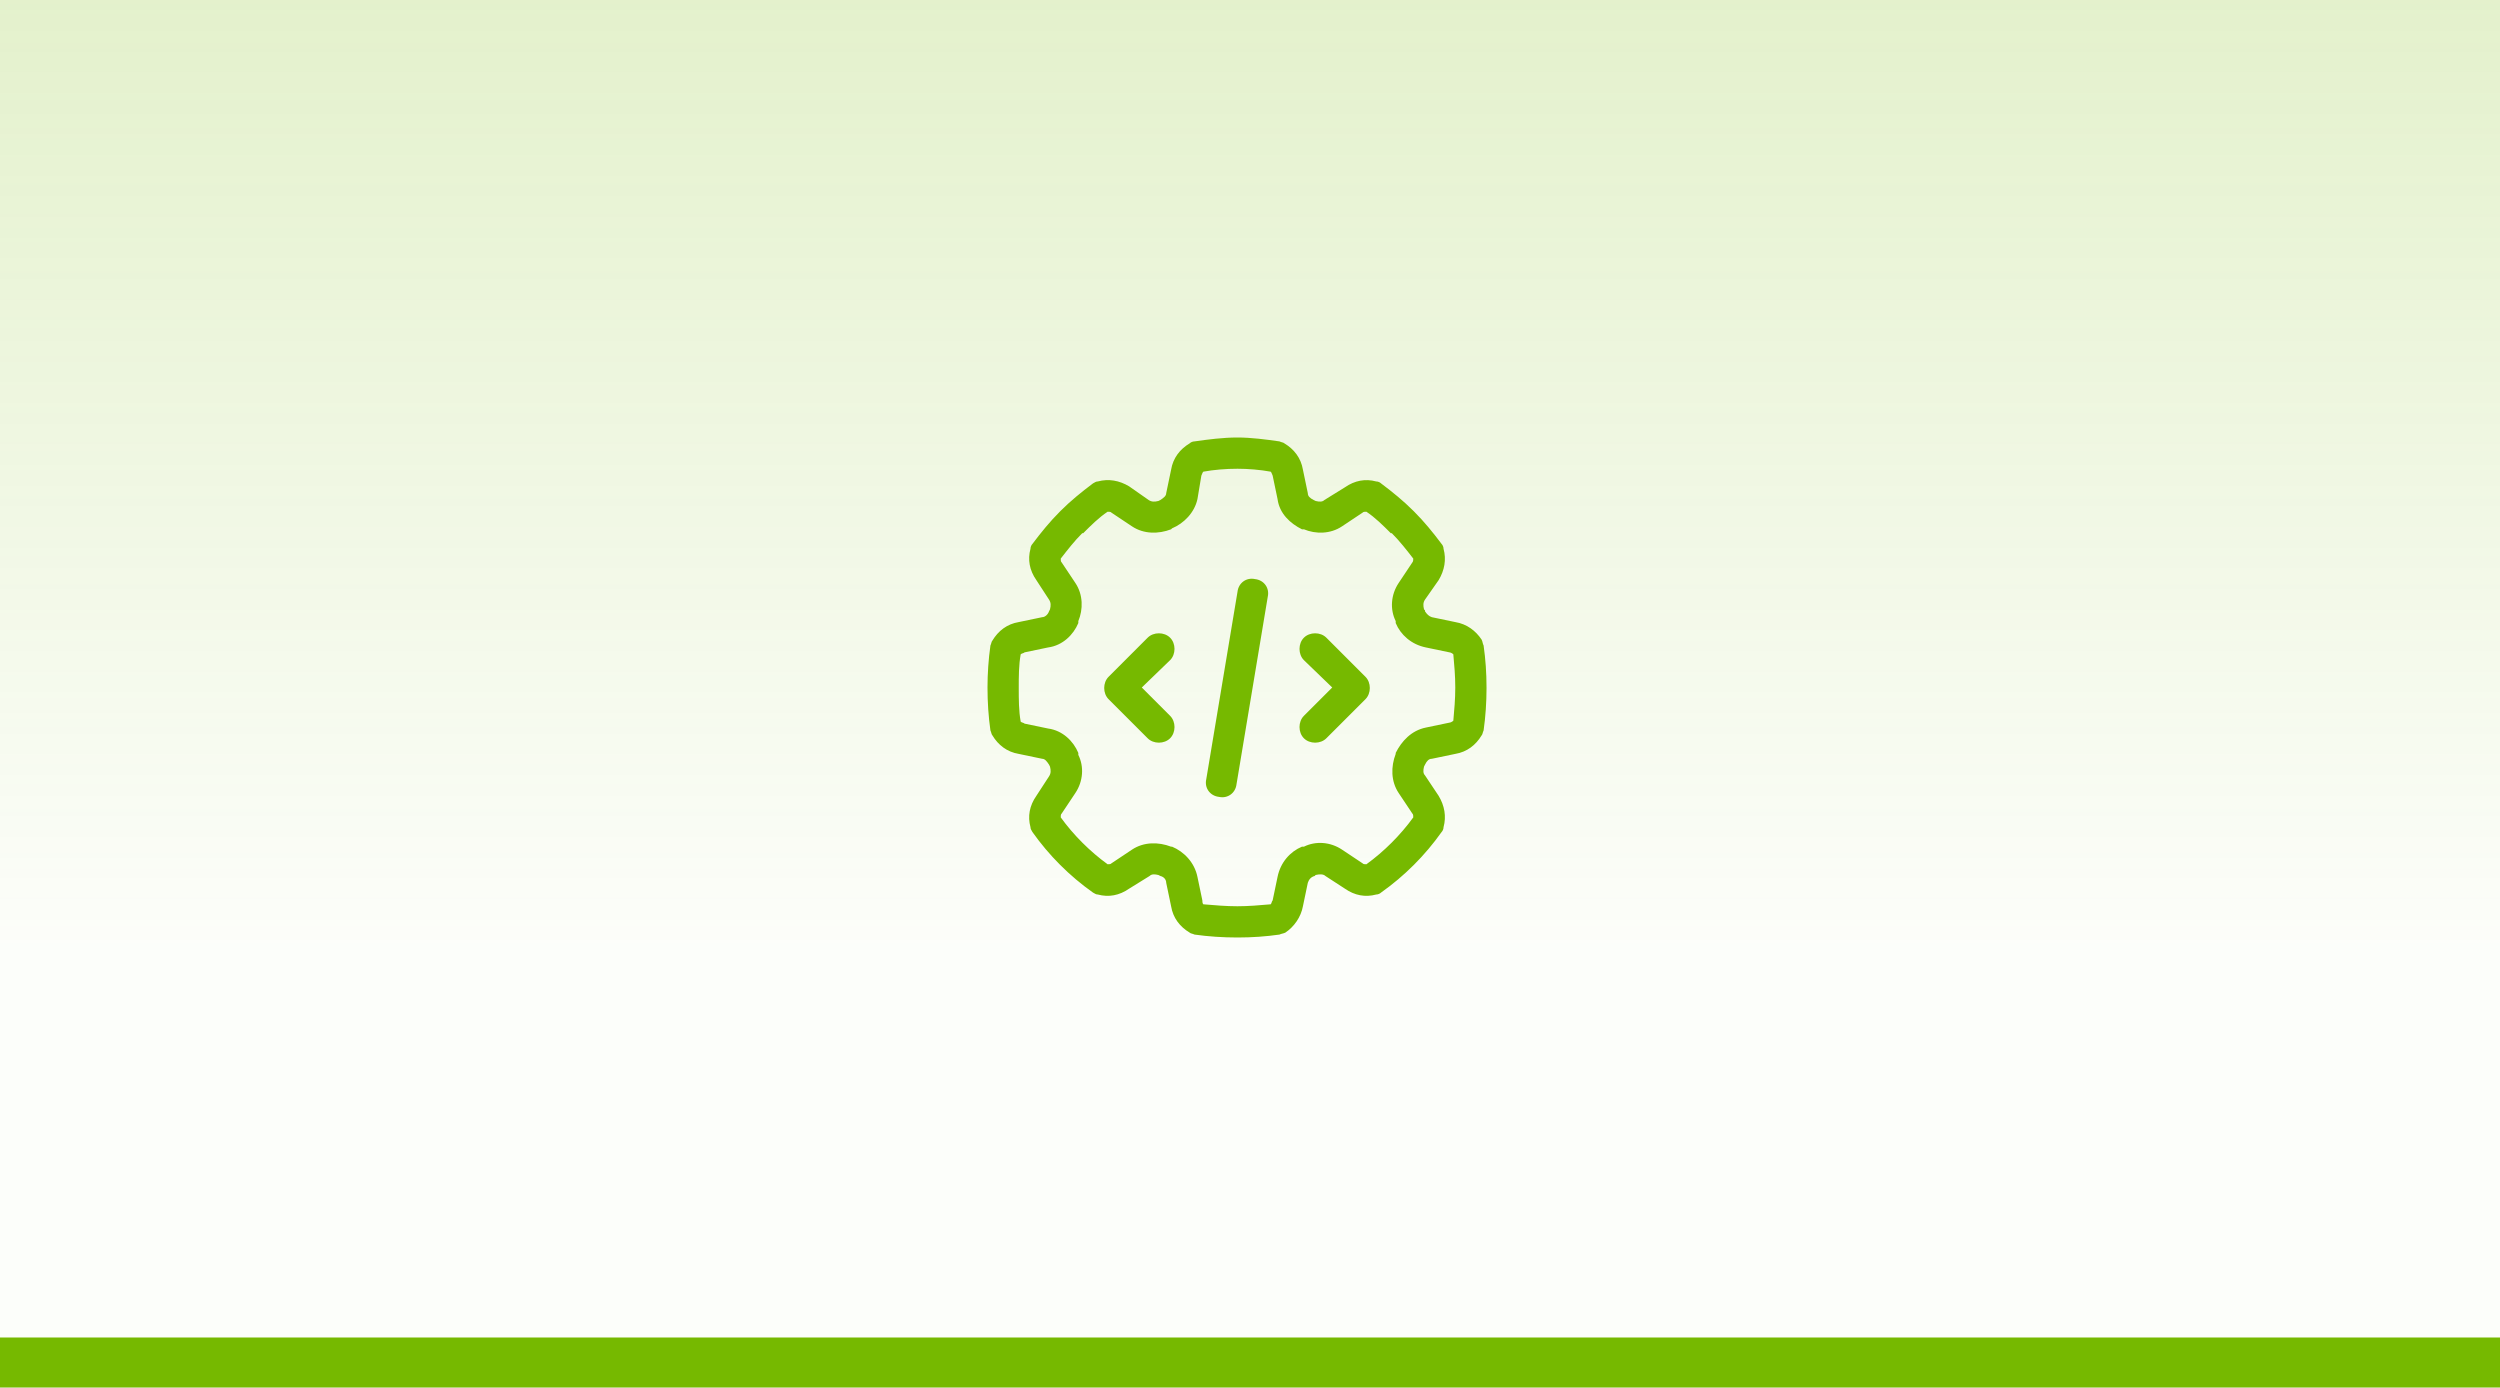
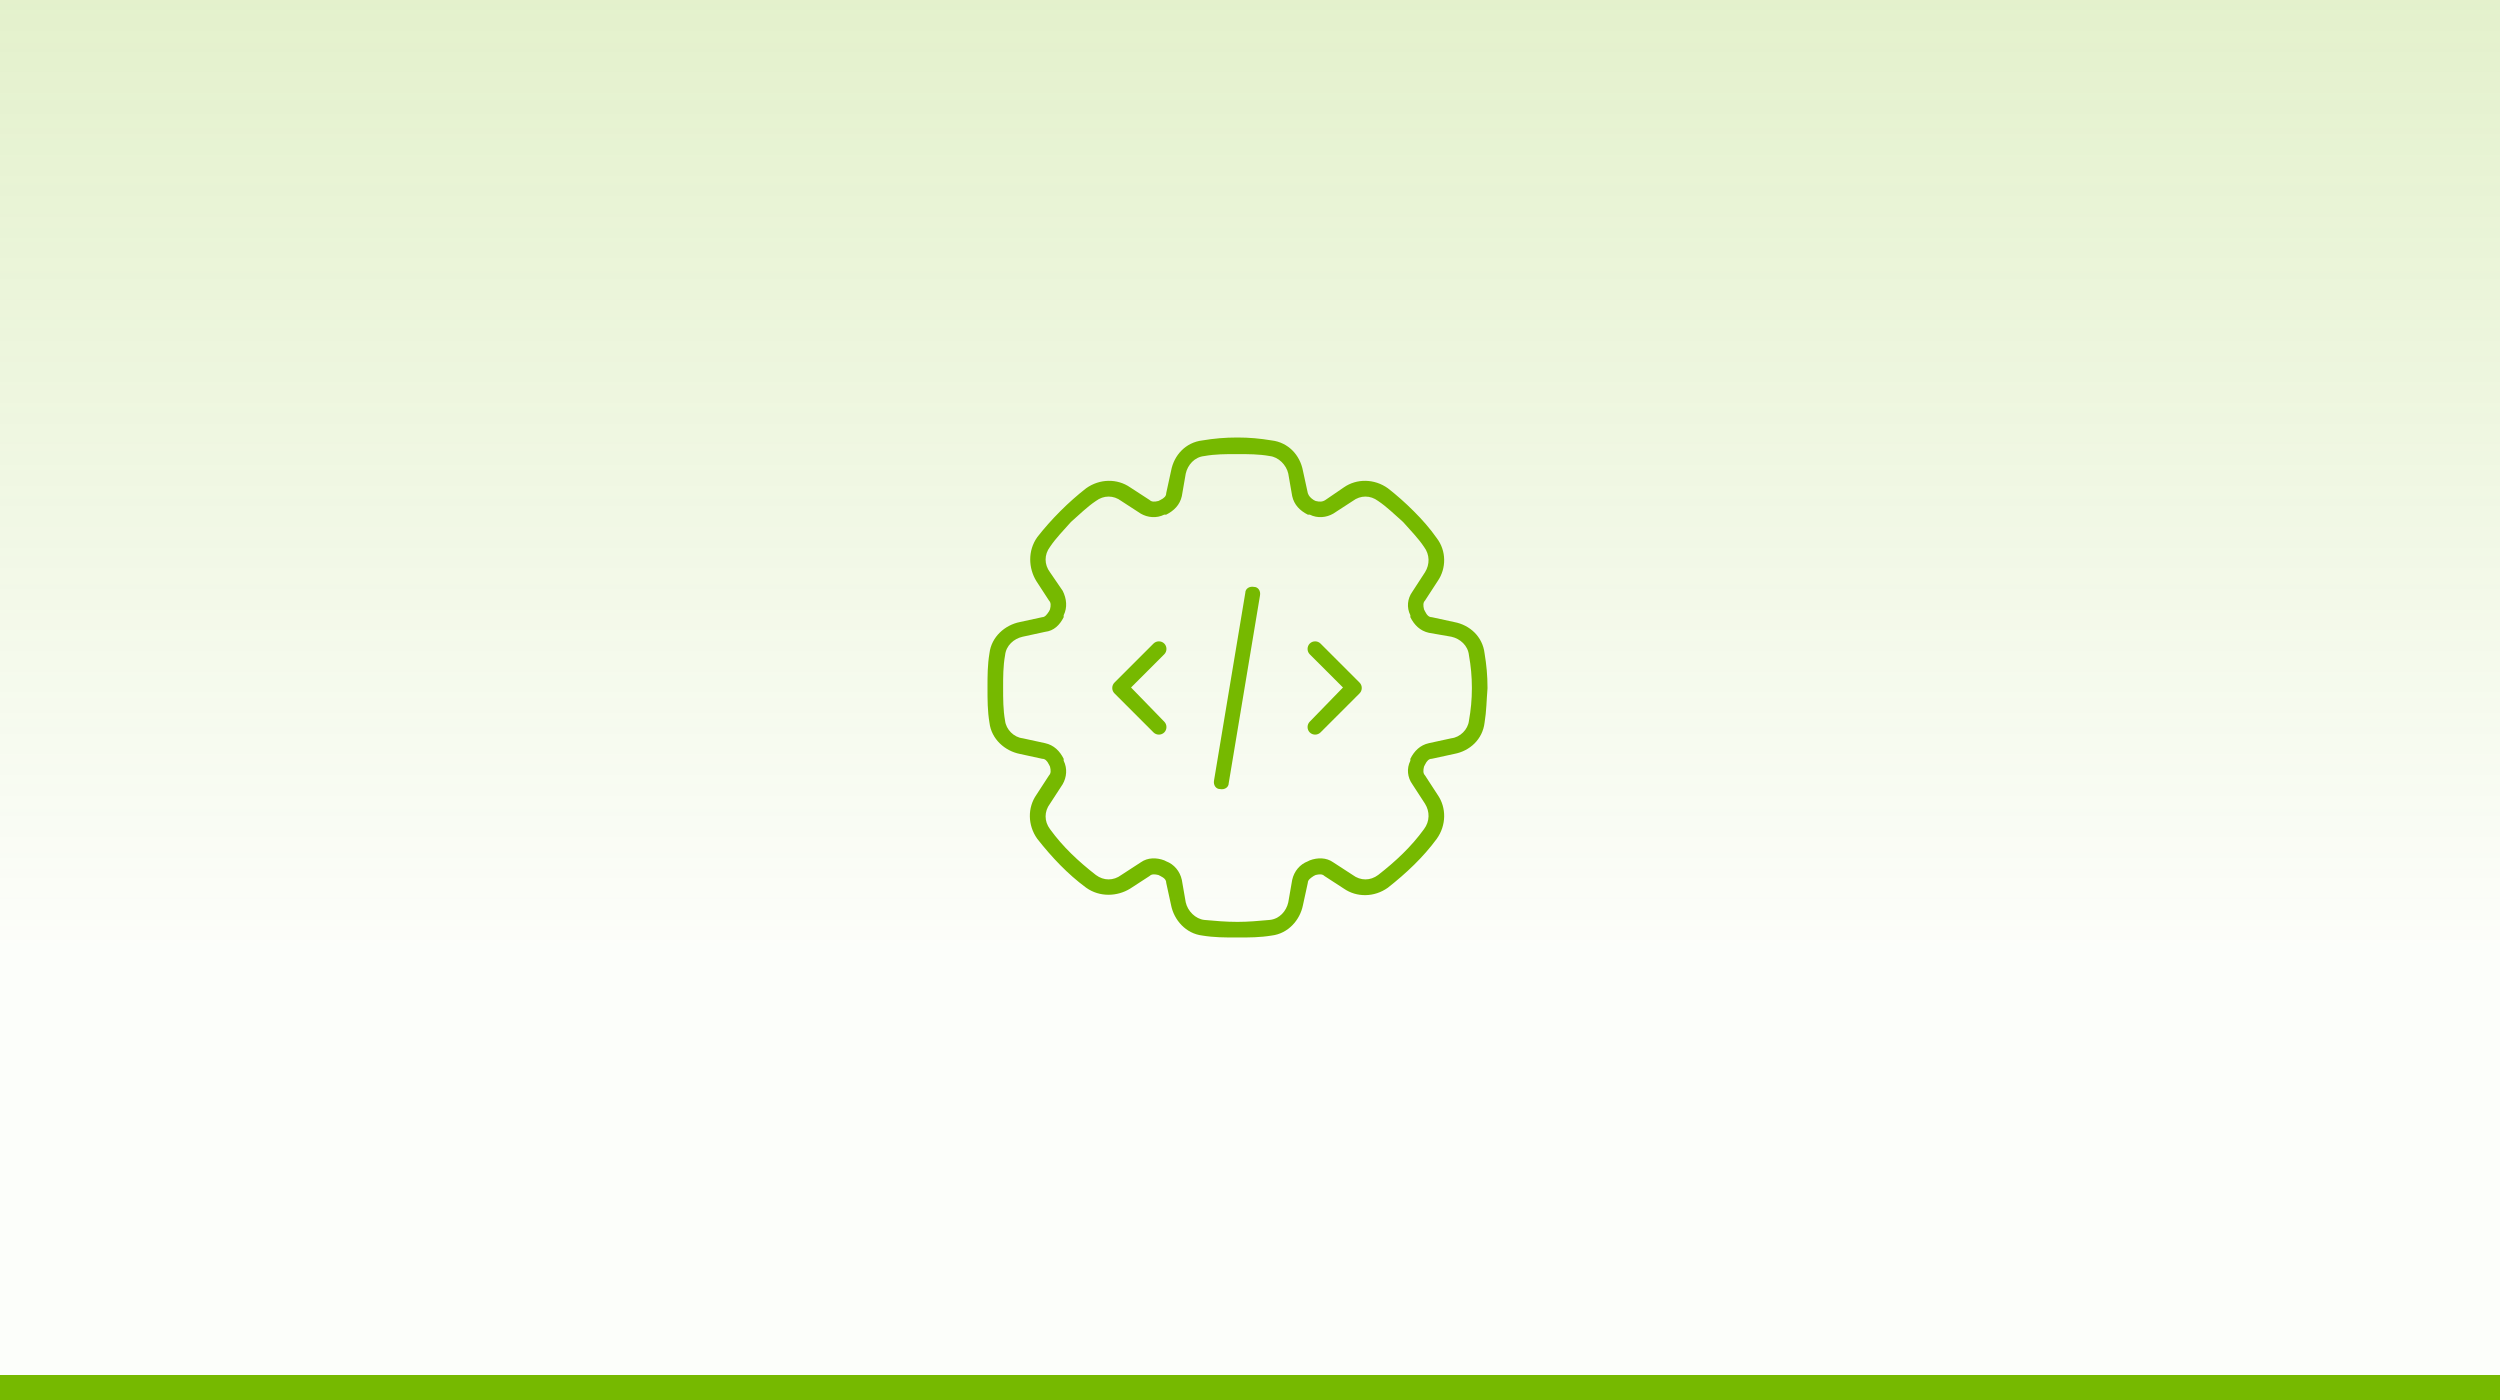
- <svg xmlns="http://www.w3.org/2000/svg" width="200" height="111" viewBox="0 0 200 111" fill="none">
+ <svg xmlns="http://www.w3.org/2000/svg" width="200" height="112" viewBox="0 0 200 112" fill="none">
  <rect width="200" height="110" fill="white" />
  <rect width="200" height="110" fill="url(#paint0_linear_28_42)" />
-   <rect y="107" width="200" height="4" fill="#76B900" />
-   <path d="M95.797 39.922C95.562 41.016 94.703 41.875 93.766 42.266L93.688 42.344C92.672 42.734 91.5 42.734 90.562 42.109L88.922 41.016C88.844 40.938 88.766 40.938 88.609 40.938C87.906 41.406 87.281 42.031 86.656 42.656H86.578C85.953 43.281 85.406 43.984 84.859 44.688C84.859 44.844 84.859 44.922 84.938 45L86.031 46.641C86.656 47.578 86.656 48.75 86.266 49.688V49.844C85.875 50.781 85.016 51.641 83.844 51.797L81.969 52.188C81.891 52.266 81.734 52.266 81.656 52.344C81.5 53.203 81.5 54.141 81.5 55C81.5 55.938 81.5 56.875 81.656 57.734C81.734 57.812 81.891 57.812 81.969 57.891L83.844 58.281C85.016 58.438 85.875 59.297 86.266 60.234V60.391C86.734 61.328 86.656 62.5 86.031 63.438L84.938 65.078C84.859 65.156 84.859 65.234 84.859 65.391C85.875 66.797 87.203 68.125 88.609 69.141C88.766 69.141 88.844 69.141 88.922 69.062L90.562 67.969C91.5 67.344 92.672 67.344 93.688 67.734H93.766C94.703 68.125 95.562 68.984 95.797 70.156L96.188 72.031C96.188 72.109 96.188 72.266 96.266 72.344C97.203 72.422 98.062 72.5 99 72.5C99.859 72.5 100.797 72.422 101.656 72.344C101.734 72.266 101.734 72.109 101.812 72.031L102.203 70.156C102.438 68.984 103.219 68.125 104.156 67.734H104.312C105.25 67.266 106.422 67.344 107.359 67.969L109 69.062C109.078 69.141 109.156 69.141 109.312 69.141C110.719 68.125 112.047 66.797 113.062 65.391C113.062 65.234 113.062 65.156 112.984 65.078L111.891 63.438C111.266 62.5 111.266 61.328 111.656 60.312V60.234C112.125 59.297 112.906 58.438 114.078 58.203L115.953 57.812C116.031 57.812 116.188 57.734 116.266 57.656C116.344 56.797 116.422 55.938 116.422 55C116.422 54.062 116.344 53.203 116.266 52.344C116.188 52.266 116.031 52.188 115.953 52.188L114.078 51.797C112.906 51.562 112.047 50.781 111.656 49.844V49.688C111.188 48.75 111.266 47.578 111.891 46.641L112.984 45C113.062 44.922 113.062 44.766 113.062 44.688C112.516 43.984 111.969 43.281 111.344 42.656H111.266C110.641 42.031 110.016 41.406 109.312 40.938C109.156 40.938 109.078 40.938 109 41.016L107.359 42.109C106.422 42.734 105.25 42.734 104.312 42.344H104.156C103.219 41.875 102.359 41.094 102.203 39.922L101.812 38.047C101.734 37.891 101.734 37.812 101.656 37.734C100.797 37.578 99.859 37.5 99 37.5C98.062 37.5 97.125 37.578 96.266 37.734C96.188 37.812 96.188 37.891 96.109 38.047L94.938 37.812L96.109 38.047L95.797 39.922ZM99 35C100.094 35 101.266 35.156 102.359 35.312C102.516 35.391 102.672 35.391 102.75 35.469C103.531 35.938 104.078 36.641 104.234 37.578L104.625 39.453C104.625 39.688 104.781 39.844 105.094 40L105.25 40.078C105.562 40.156 105.797 40.156 105.953 40L107.594 38.984C108.375 38.438 109.234 38.281 110.094 38.516C110.25 38.516 110.406 38.594 110.484 38.672C111.422 39.375 112.281 40.078 113.062 40.859L113.141 40.938C113.922 41.719 114.625 42.578 115.328 43.516C115.406 43.594 115.484 43.75 115.484 43.906C115.719 44.766 115.562 45.625 115.094 46.406L114 47.969C113.844 48.203 113.844 48.438 113.922 48.75L114 48.828C114 48.906 114 48.906 114 48.906C114.156 49.141 114.312 49.297 114.547 49.375L116.422 49.766C117.359 49.922 118.062 50.469 118.531 51.172C118.609 51.328 118.609 51.484 118.688 51.641C118.844 52.734 118.922 53.828 118.922 55V55.078C118.922 56.172 118.844 57.344 118.688 58.438C118.609 58.594 118.609 58.75 118.531 58.828C118.062 59.609 117.359 60.156 116.422 60.312L116.188 59.062L116.422 60.312L114.547 60.703C114.312 60.703 114.156 60.859 114 61.172L113.922 61.328C113.844 61.641 113.844 61.875 114 62.031L115.094 63.672C115.562 64.453 115.719 65.312 115.484 66.172C115.484 66.328 115.406 66.484 115.328 66.562C114 68.438 112.359 70.078 110.484 71.406C110.406 71.484 110.25 71.562 110.094 71.562C109.234 71.797 108.375 71.641 107.594 71.094L106.031 70.078C105.875 69.922 105.562 69.922 105.25 70L105.172 70.078C104.859 70.156 104.703 70.391 104.625 70.625L104.234 72.5C104.078 73.359 103.531 74.141 102.828 74.609C102.672 74.688 102.516 74.688 102.359 74.766C101.266 74.922 100.172 75 99 75C97.828 75 96.656 74.922 95.562 74.766C95.406 74.688 95.25 74.688 95.172 74.609C94.391 74.141 93.844 73.438 93.688 72.5L93.297 70.625C93.297 70.391 93.141 70.156 92.828 70.078L92.672 70C92.359 69.922 92.125 69.922 91.969 70.078L90.328 71.094C89.547 71.641 88.688 71.797 87.828 71.562C87.672 71.562 87.594 71.484 87.438 71.406C85.562 70.078 83.922 68.438 82.594 66.562C82.516 66.406 82.438 66.328 82.438 66.172C82.203 65.312 82.359 64.453 82.906 63.672L83.922 62.109C84.078 61.875 84.078 61.641 84 61.328L83.922 61.172C83.766 60.938 83.609 60.703 83.375 60.703L81.5 60.312C80.562 60.156 79.859 59.609 79.391 58.828C79.312 58.75 79.312 58.594 79.234 58.438C79.078 57.344 79 56.172 79 55C79 53.906 79.078 52.734 79.234 51.641C79.312 51.484 79.312 51.328 79.391 51.25C79.859 50.469 80.562 49.922 81.5 49.766L83.375 49.375C83.609 49.375 83.844 49.141 83.922 48.906L84 48.75C84.078 48.438 84.078 48.203 83.922 47.969L82.906 46.406C82.359 45.625 82.203 44.766 82.438 43.906C82.438 43.75 82.516 43.594 82.594 43.516C83.297 42.578 84 41.719 84.781 40.938L84.859 40.859C85.641 40.078 86.5 39.375 87.438 38.672C87.594 38.594 87.672 38.516 87.828 38.516C88.688 38.281 89.547 38.438 90.328 38.906L91.891 40C92.125 40.156 92.359 40.156 92.672 40.078L92.828 40C93.062 39.844 93.297 39.688 93.297 39.453L93.688 37.578C93.844 36.641 94.391 35.938 95.172 35.469C95.25 35.391 95.406 35.312 95.562 35.312C96.656 35.156 97.828 35 99 35ZM101.422 47.734L98.922 62.734C98.844 63.438 98.219 63.906 97.516 63.75C96.812 63.672 96.344 63.047 96.5 62.344L99 47.344C99.078 46.641 99.703 46.172 100.406 46.328C101.109 46.406 101.578 47.031 101.422 47.734ZM93.609 52.812L91.344 55L93.609 57.266C94.078 57.734 94.078 58.594 93.609 59.062C93.141 59.531 92.281 59.531 91.812 59.062L88.688 55.938C88.219 55.469 88.219 54.609 88.688 54.141L91.812 51.016C92.281 50.547 93.141 50.547 93.609 51.016C94.078 51.484 94.078 52.344 93.609 52.812ZM106.109 51.016L109.234 54.141C109.703 54.609 109.703 55.469 109.234 55.938L106.109 59.062C105.641 59.531 104.781 59.531 104.312 59.062C103.844 58.594 103.844 57.734 104.312 57.266L106.578 55L104.312 52.812C103.844 52.344 103.844 51.484 104.312 51.016C104.781 50.547 105.641 50.547 106.109 51.016Z" fill="#76B900" />
+   <rect y="110" width="200" height="2" fill="#76B900" />
+   <path d="M113.062 40.859L113.141 40.938C113.766 41.562 114.391 42.266 114.938 43.047C115.719 44.062 115.719 45.469 115.016 46.484L114 48.047C113.844 48.203 113.844 48.438 113.922 48.75L114 48.906C114.156 49.219 114.312 49.375 114.547 49.375L116.344 49.766C117.594 50 118.609 50.938 118.766 52.266C118.922 53.203 119 54.062 119 55V55.078C118.922 56.016 118.922 56.875 118.766 57.812C118.609 59.141 117.594 60.078 116.344 60.312L114.547 60.703C114.312 60.703 114.156 60.859 114 61.172L113.922 61.328C113.844 61.641 113.844 61.875 114 62.031L115.016 63.594C115.719 64.609 115.719 66.016 114.938 67.109C113.844 68.594 112.516 69.844 111.031 71.016C109.938 71.797 108.531 71.797 107.516 71.094L105.953 70.078C105.797 69.922 105.562 69.922 105.25 70L105.094 70.078C104.859 70.234 104.625 70.391 104.625 70.625L104.234 72.422C104 73.594 103.062 74.688 101.734 74.844C100.797 75 99.938 75 99 75C97.984 75 97.125 75 96.188 74.844C94.859 74.688 93.922 73.594 93.688 72.422L93.297 70.625C93.297 70.391 93.141 70.234 92.828 70.078L92.672 70C92.359 69.922 92.125 69.922 91.969 70.078L90.406 71.094C89.391 71.719 87.984 71.797 86.891 71.016C85.406 69.922 84.156 68.594 82.984 67.109C82.203 66.016 82.203 64.609 82.906 63.594L83.922 62.031C84.078 61.875 84.078 61.641 84 61.328L83.922 61.172C83.766 60.859 83.609 60.703 83.375 60.703L81.578 60.312C80.406 60.078 79.312 59.141 79.156 57.812C79 56.875 79 56.016 79 55C79 54.062 79 53.203 79.156 52.266C79.312 50.938 80.406 50 81.578 49.766L83.375 49.375C83.609 49.375 83.766 49.141 83.922 48.906L84 48.75C84.078 48.438 84.078 48.203 83.922 48.047L82.906 46.484C82.281 45.469 82.203 44.062 82.984 42.969C83.531 42.266 84.156 41.562 84.781 40.938L84.859 40.859C85.484 40.234 86.188 39.609 86.891 39.062C87.984 38.281 89.391 38.281 90.406 38.984L91.969 40C92.125 40.156 92.359 40.156 92.672 40.078L92.828 40C93.141 39.844 93.297 39.688 93.297 39.453L93.688 37.656C93.922 36.406 94.859 35.391 96.188 35.234C97.125 35.078 97.984 35 99 35C99.938 35 100.797 35.078 101.734 35.234C103.062 35.391 104 36.406 104.234 37.656L104.625 39.453C104.703 39.688 104.859 39.844 105.094 40L105.25 40.078C105.562 40.156 105.797 40.156 106.031 40L107.516 38.984C108.531 38.281 109.938 38.281 111.031 39.062C111.734 39.609 112.438 40.234 113.062 40.859ZM113.922 43.75C113.453 43.047 112.828 42.422 112.281 41.797L112.203 41.719C111.578 41.172 110.953 40.547 110.25 40.078C109.625 39.609 108.844 39.609 108.219 40.078L106.656 41.094C106.109 41.406 105.406 41.484 104.781 41.172H104.625C104 40.859 103.531 40.391 103.375 39.688L103.062 37.891C102.906 37.188 102.281 36.562 101.578 36.484C100.719 36.328 99.859 36.328 98.922 36.328C98.062 36.328 97.203 36.328 96.344 36.484C95.562 36.562 95.016 37.188 94.859 37.891L94.547 39.688C94.391 40.391 93.922 40.859 93.297 41.172H93.141C92.516 41.484 91.812 41.406 91.266 41.094L89.703 40.078C89.078 39.609 88.297 39.609 87.672 40.078C86.969 40.547 86.344 41.172 85.719 41.719L85.641 41.797C85.094 42.422 84.469 43.047 84 43.75C83.531 44.375 83.531 45.156 84 45.781L85.016 47.266C85.328 47.891 85.406 48.594 85.094 49.219V49.375C84.781 50 84.312 50.469 83.609 50.547L81.812 50.938C81.109 51.094 80.484 51.641 80.406 52.422C80.25 53.281 80.25 54.141 80.25 55C80.25 55.938 80.25 56.797 80.406 57.656C80.484 58.359 81.109 58.984 81.812 59.062L83.609 59.453C84.312 59.609 84.781 60.078 85.094 60.703V60.859C85.406 61.484 85.328 62.188 85.016 62.734L84 64.297C83.531 64.922 83.531 65.703 84 66.328C85.016 67.734 86.266 68.906 87.672 70C88.297 70.469 89.078 70.469 89.703 70L91.266 68.984C91.812 68.594 92.516 68.594 93.141 68.828L93.297 68.906C93.922 69.141 94.391 69.688 94.547 70.391L94.859 72.188C95.016 72.891 95.641 73.516 96.344 73.594C97.203 73.672 98.062 73.75 99 73.75C99.859 73.75 100.719 73.672 101.578 73.594C102.359 73.516 102.906 72.891 103.062 72.188L103.375 70.391C103.531 69.688 104 69.141 104.625 68.906L104.781 68.828C105.406 68.594 106.109 68.594 106.656 68.984L108.219 70C108.844 70.469 109.625 70.469 110.25 70C111.656 68.906 112.906 67.734 113.922 66.328C114.391 65.703 114.391 64.922 114 64.297L112.984 62.734C112.594 62.188 112.516 61.484 112.828 60.859V60.703C113.141 60.078 113.609 59.609 114.312 59.453L116.109 59.062C116.812 58.984 117.438 58.359 117.516 57.656C117.672 56.797 117.75 55.938 117.75 55.078V55C117.75 54.141 117.672 53.281 117.516 52.422C117.438 51.641 116.812 51.094 116.109 50.938L114.312 50.625C113.609 50.469 113.141 50 112.828 49.375V49.219C112.516 48.594 112.594 47.891 112.984 47.344L114 45.781C114.391 45.156 114.391 44.375 113.922 43.75ZM100.797 47.656L98.297 62.656C98.297 62.969 97.984 63.203 97.594 63.125C97.281 63.125 97.047 62.812 97.125 62.422L99.625 47.422C99.625 47.109 99.938 46.875 100.328 46.953C100.641 46.953 100.875 47.266 100.797 47.656ZM93.141 52.344L90.484 55L93.141 57.734C93.375 57.969 93.375 58.359 93.141 58.594C92.906 58.828 92.516 58.828 92.281 58.594L89.156 55.469C88.922 55.234 88.922 54.844 89.156 54.609L92.281 51.484C92.516 51.25 92.906 51.25 93.141 51.484C93.375 51.719 93.375 52.109 93.141 52.344ZM105.641 51.484L108.766 54.609C109 54.844 109 55.234 108.766 55.469L105.641 58.594C105.406 58.828 105.016 58.828 104.781 58.594C104.547 58.359 104.547 57.969 104.781 57.734L107.438 55L104.781 52.344C104.547 52.109 104.547 51.719 104.781 51.484C105.016 51.25 105.406 51.25 105.641 51.484Z" fill="#76B900" />
  <defs>
    <linearGradient id="paint0_linear_28_42" x1="100" y1="0" x2="100" y2="116.769" gradientUnits="userSpaceOnUse">
      <stop stop-color="#76B900" stop-opacity="0.2" />
      <stop offset="0.65" stop-color="#76B900" stop-opacity="0.02" />
    </linearGradient>
  </defs>
</svg>
